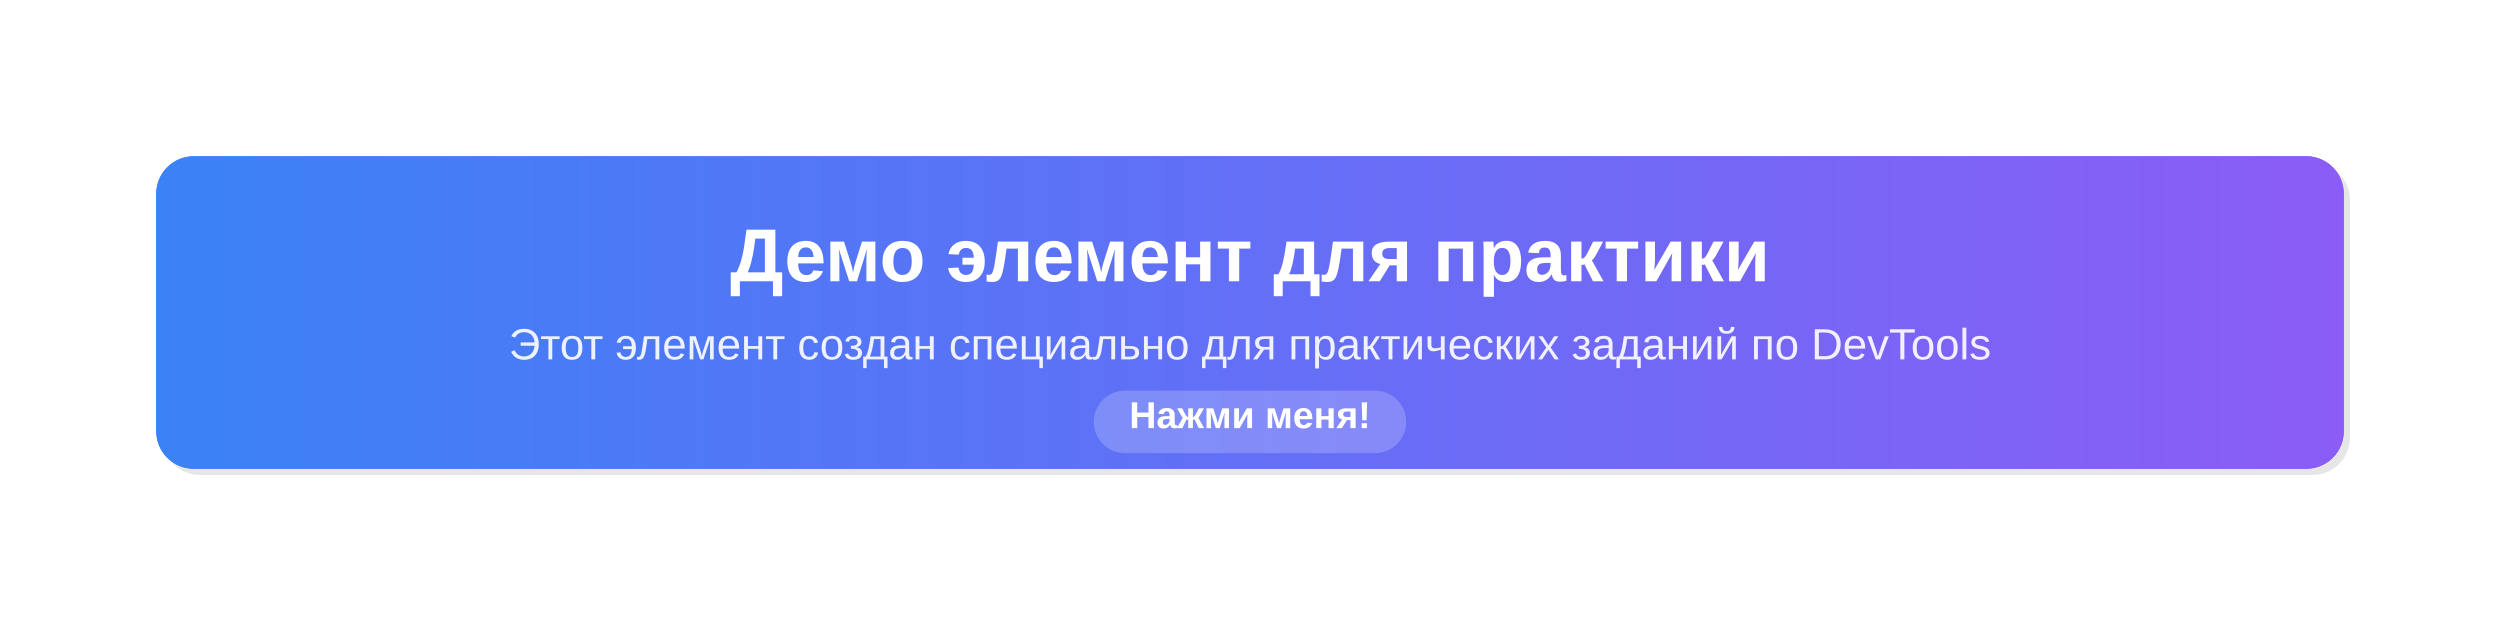
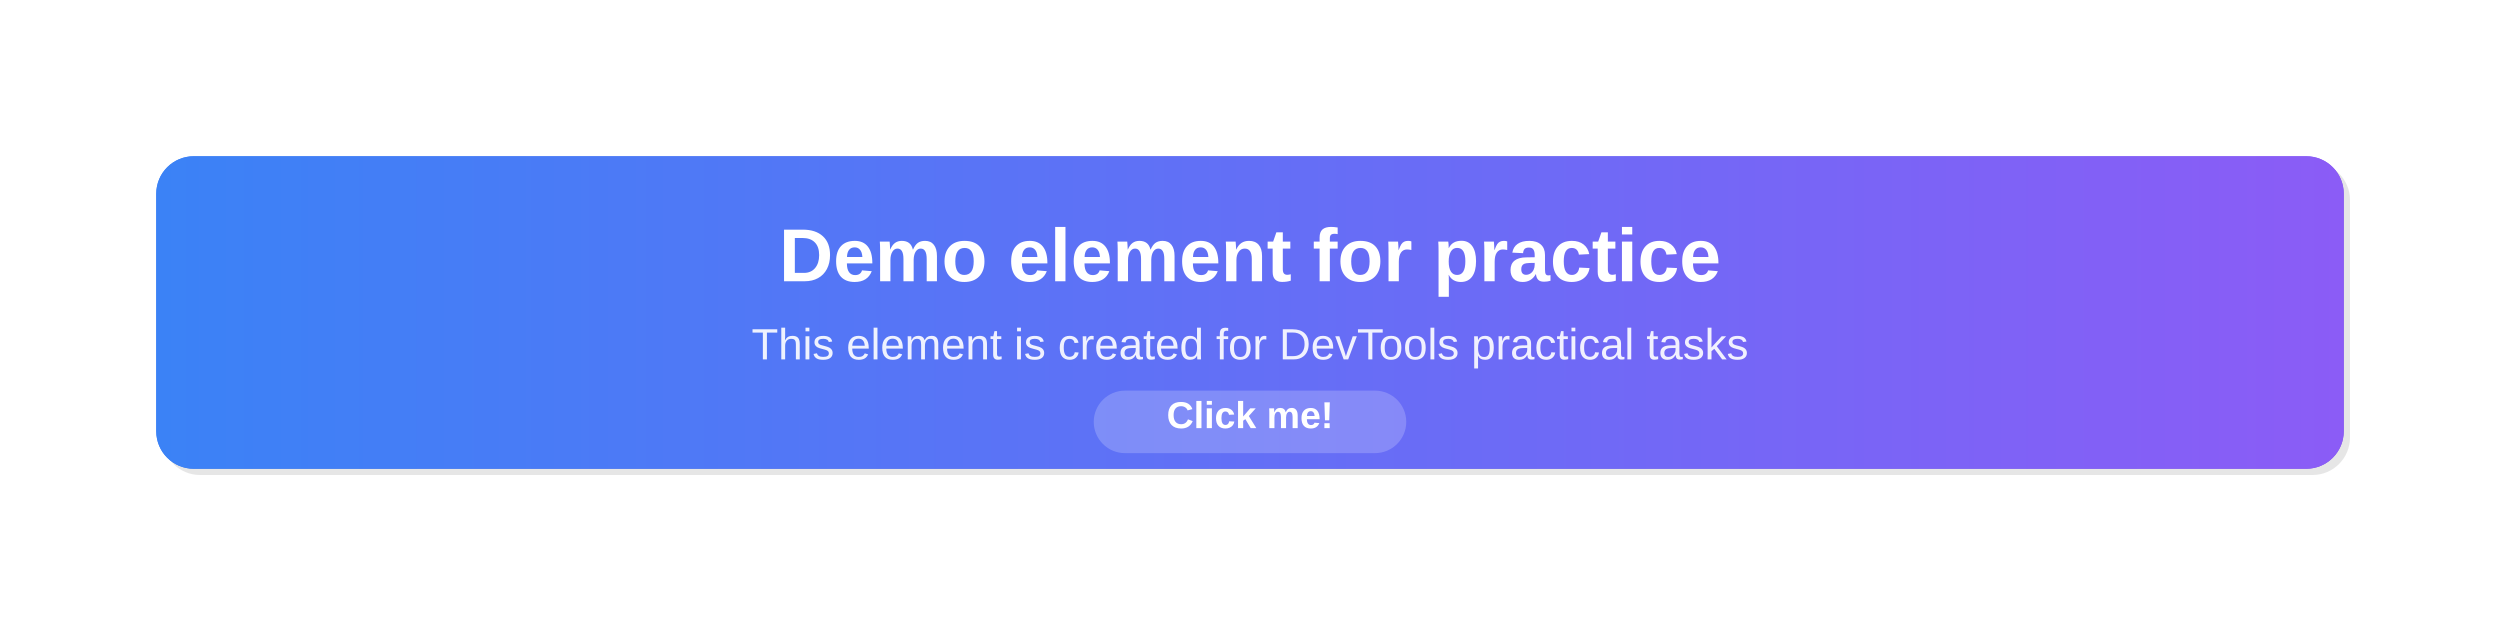
<svg xmlns="http://www.w3.org/2000/svg" width="800" height="200">
  <defs>
    <linearGradient id="gradient" x1="0%" y1="0%" x2="100%" y2="0%">
      <stop offset="0%" style="stop-color:#3B82F6;stop-opacity:1" />
      <stop offset="100%" style="stop-color:#8B5CF6;stop-opacity:1" />
    </linearGradient>
  </defs>
  <rect width="800" height="200" fill="#FFFFFF" />
  <rect x="50" y="50" width="700" height="100" rx="12" fill="url(#gradient)" stroke="none" />
  <rect x="52" y="52" width="700" height="100" rx="12" fill="#000000" opacity="0.1" />
  <rect x="50" y="50" width="700" height="100" rx="12" fill="url(#gradient)" stroke="none" />
  <text x="400" y="90" text-anchor="middle" fill="white" font-family="Arial, sans-serif" font-size="24" font-weight="bold">
-     Демо элемент для практики
+     Demo element for practice
  </text>
  <text x="400" y="115" text-anchor="middle" fill="white" font-family="Arial, sans-serif" font-size="14" opacity="0.9">
-     Этот элемент создан специально для практических заданий по DevTools
+     This element is created for DevTools practical tasks
  </text>
  <rect x="350" y="125" width="100" height="20" rx="10" fill="white" opacity="0.2" />
  <text x="400" y="137" text-anchor="middle" fill="white" font-family="Arial, sans-serif" font-size="12" font-weight="bold">
-     Нажми меня!
+     Click me!
  </text>
</svg>
